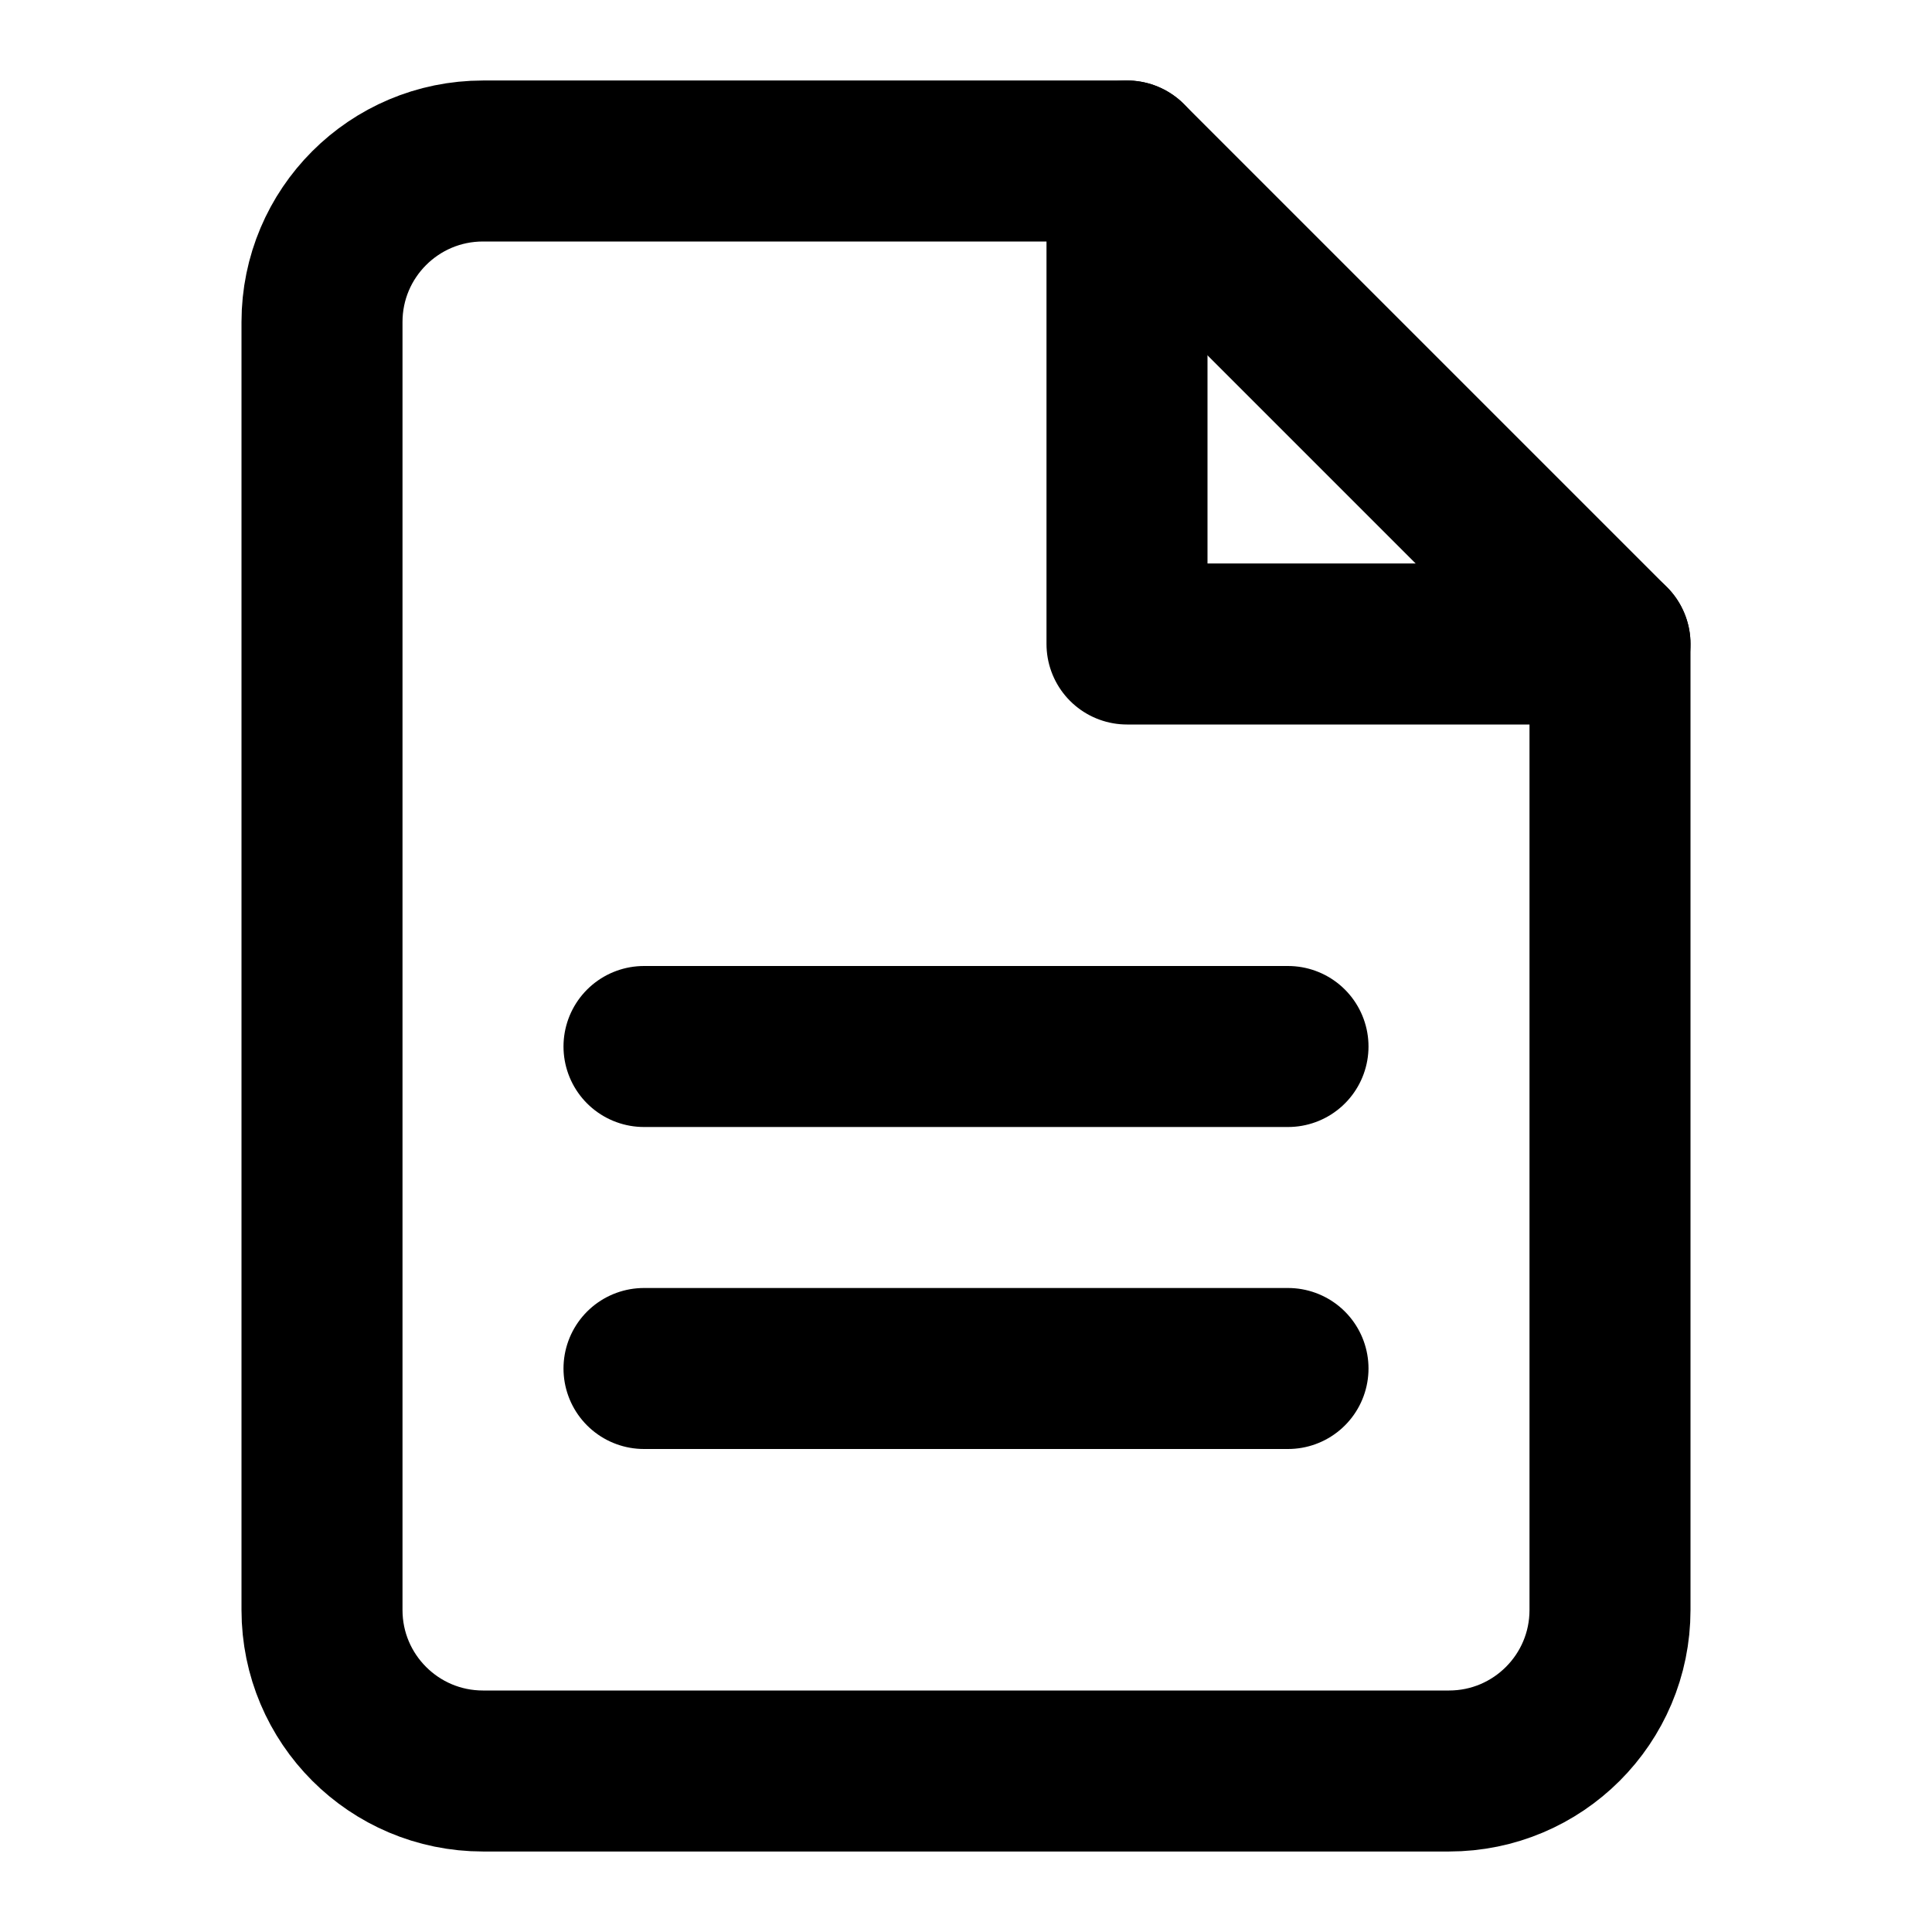
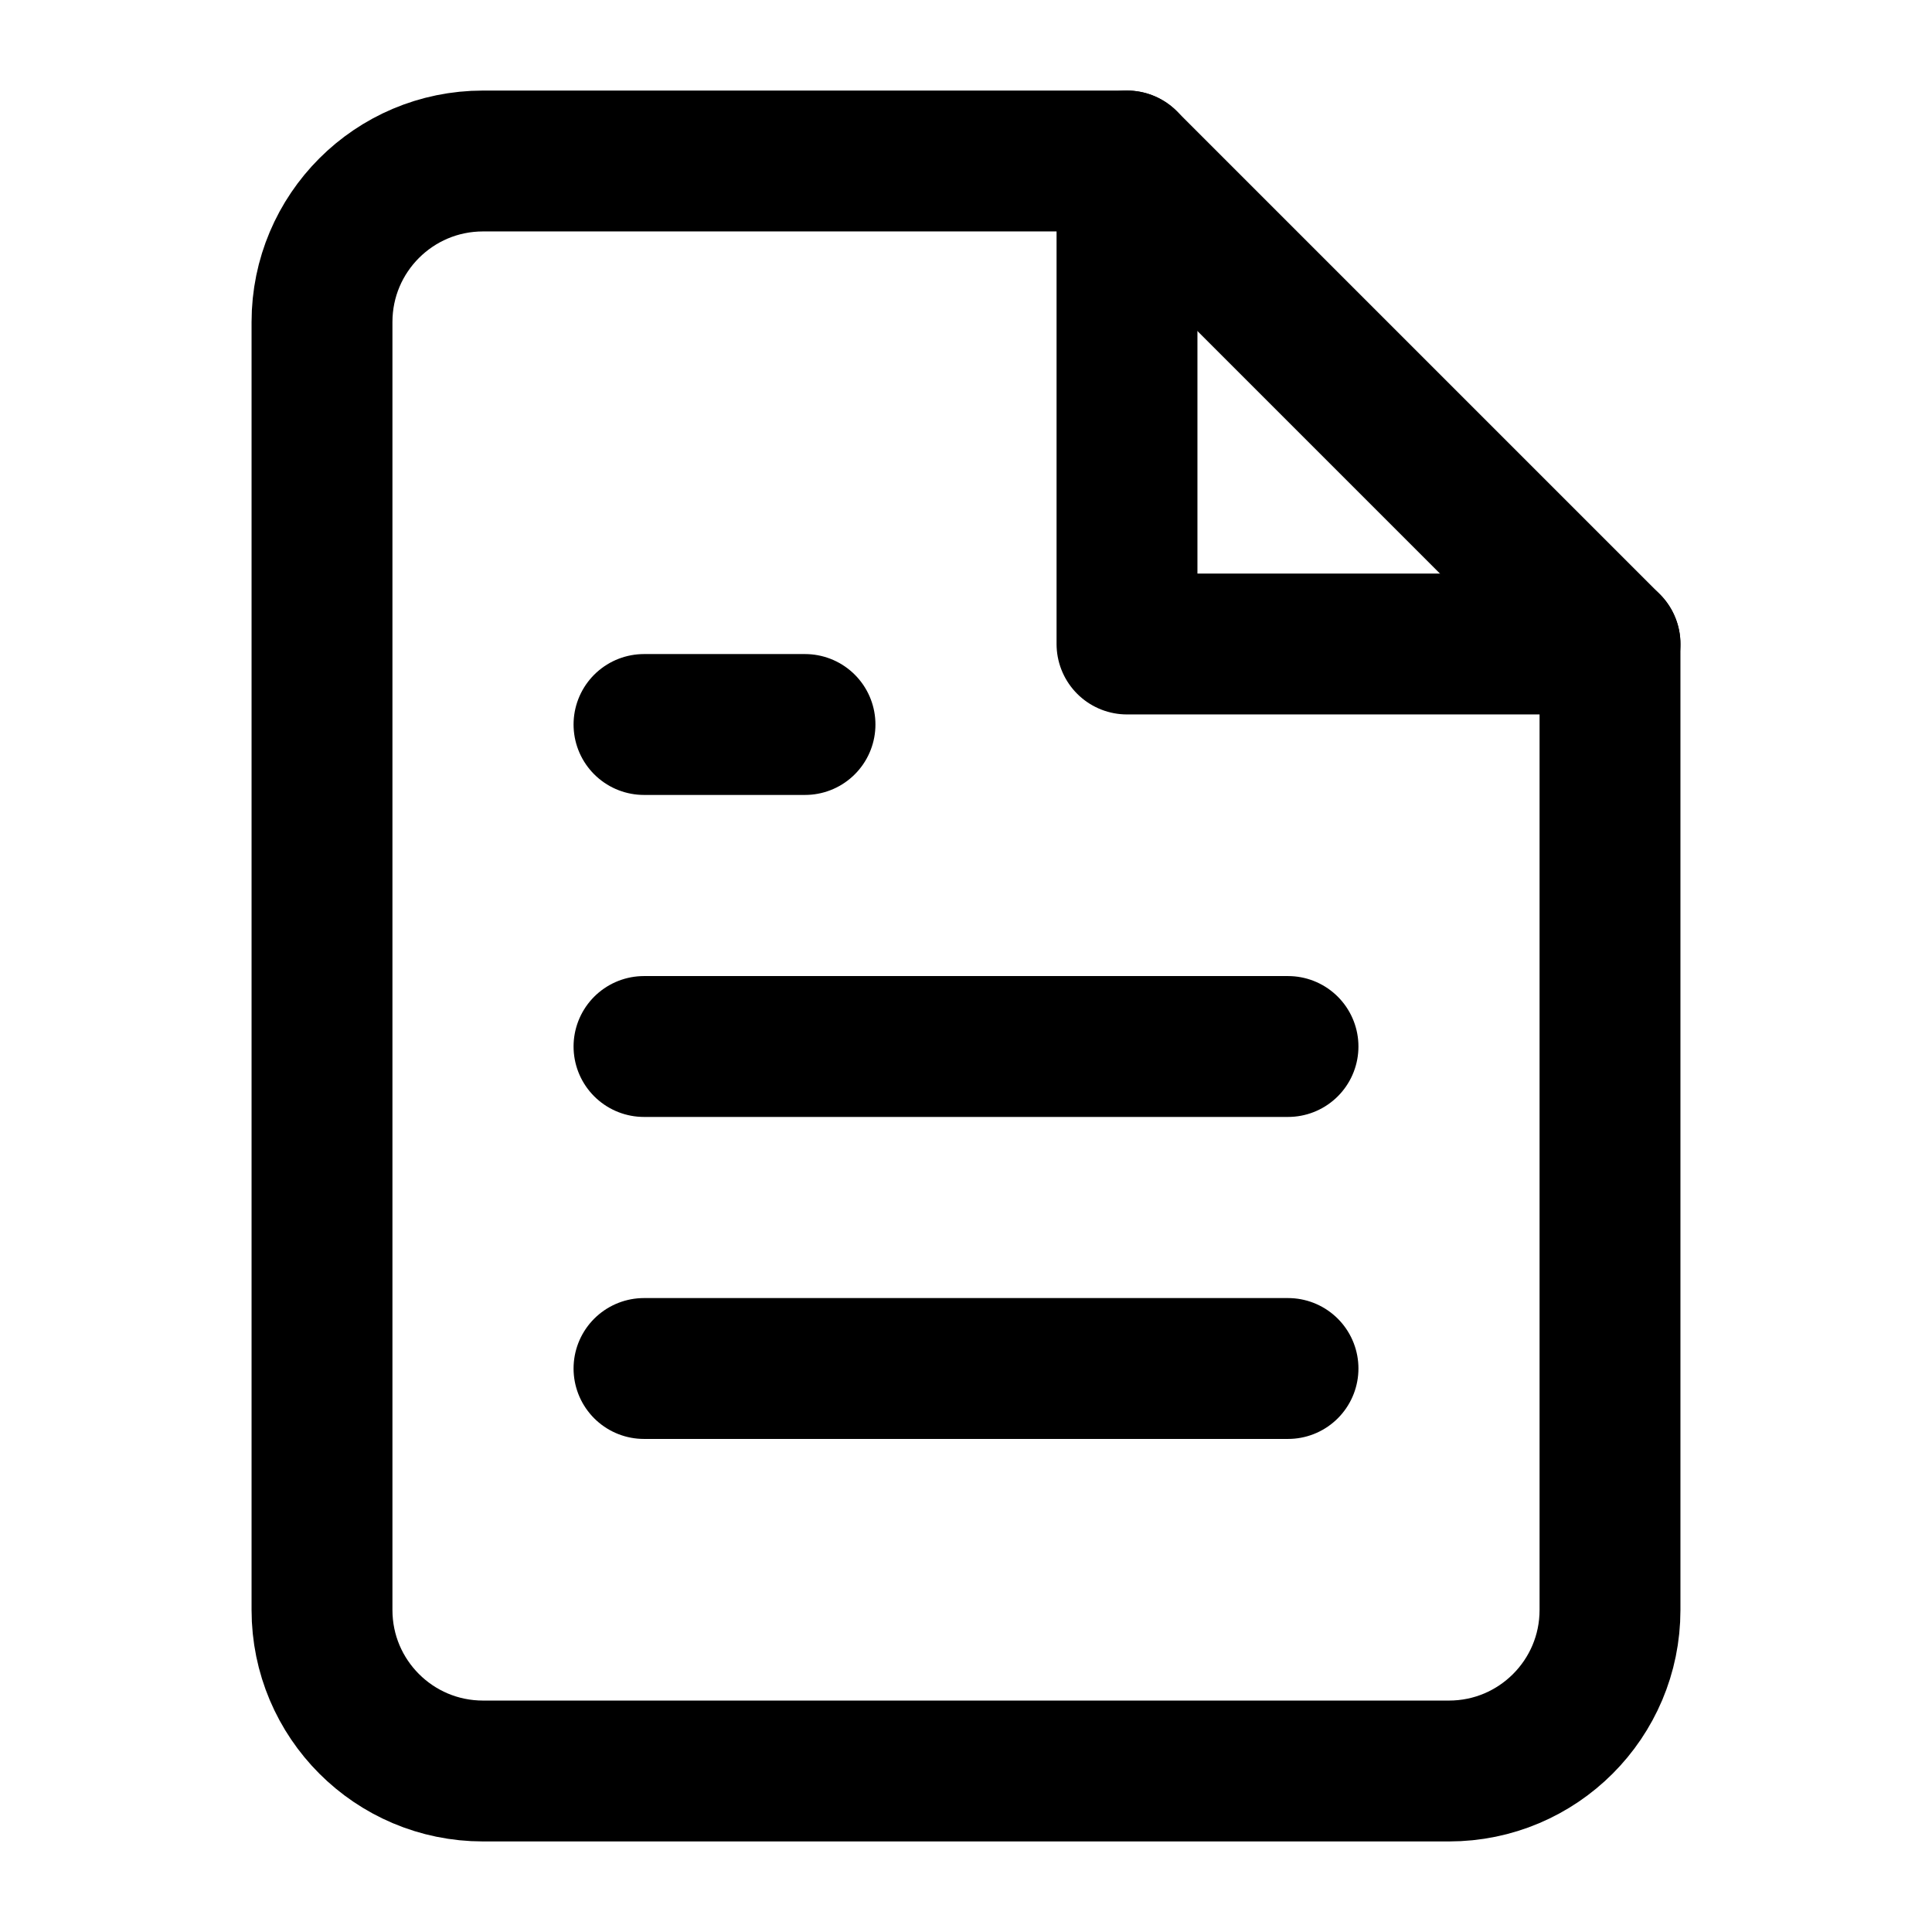
- <svg xmlns="http://www.w3.org/2000/svg" viewBox="0 0 24 24" fill="none" stroke="currentColor" stroke-width="2" stroke-linecap="round" stroke-linejoin="round">
+ <svg xmlns="http://www.w3.org/2000/svg" viewBox="0 0 24 24" width="24" height="24" fill="none" stroke="currentColor" stroke-width="1.75" stroke-linecap="round" stroke-linejoin="round">
  <path d="M14 2H6a2 2 0 0 0-2 2v16a2 2 0 0 0 2 2h12a2 2 0 0 0 2-2V8z" />
  <polyline points="14 2 14 8 20 8" />
-   <line x1="16" y1="13" x2="8" y2="13" />
-   <line x1="16" y1="17" x2="8" y2="17" />
+   <line x1="16" x2="8" y1="13" y2="13" />
+   <line x1="16" x2="8" y1="17" y2="17" />
+   <line x1="10" x2="8" y1="9" y2="9" />
</svg>
